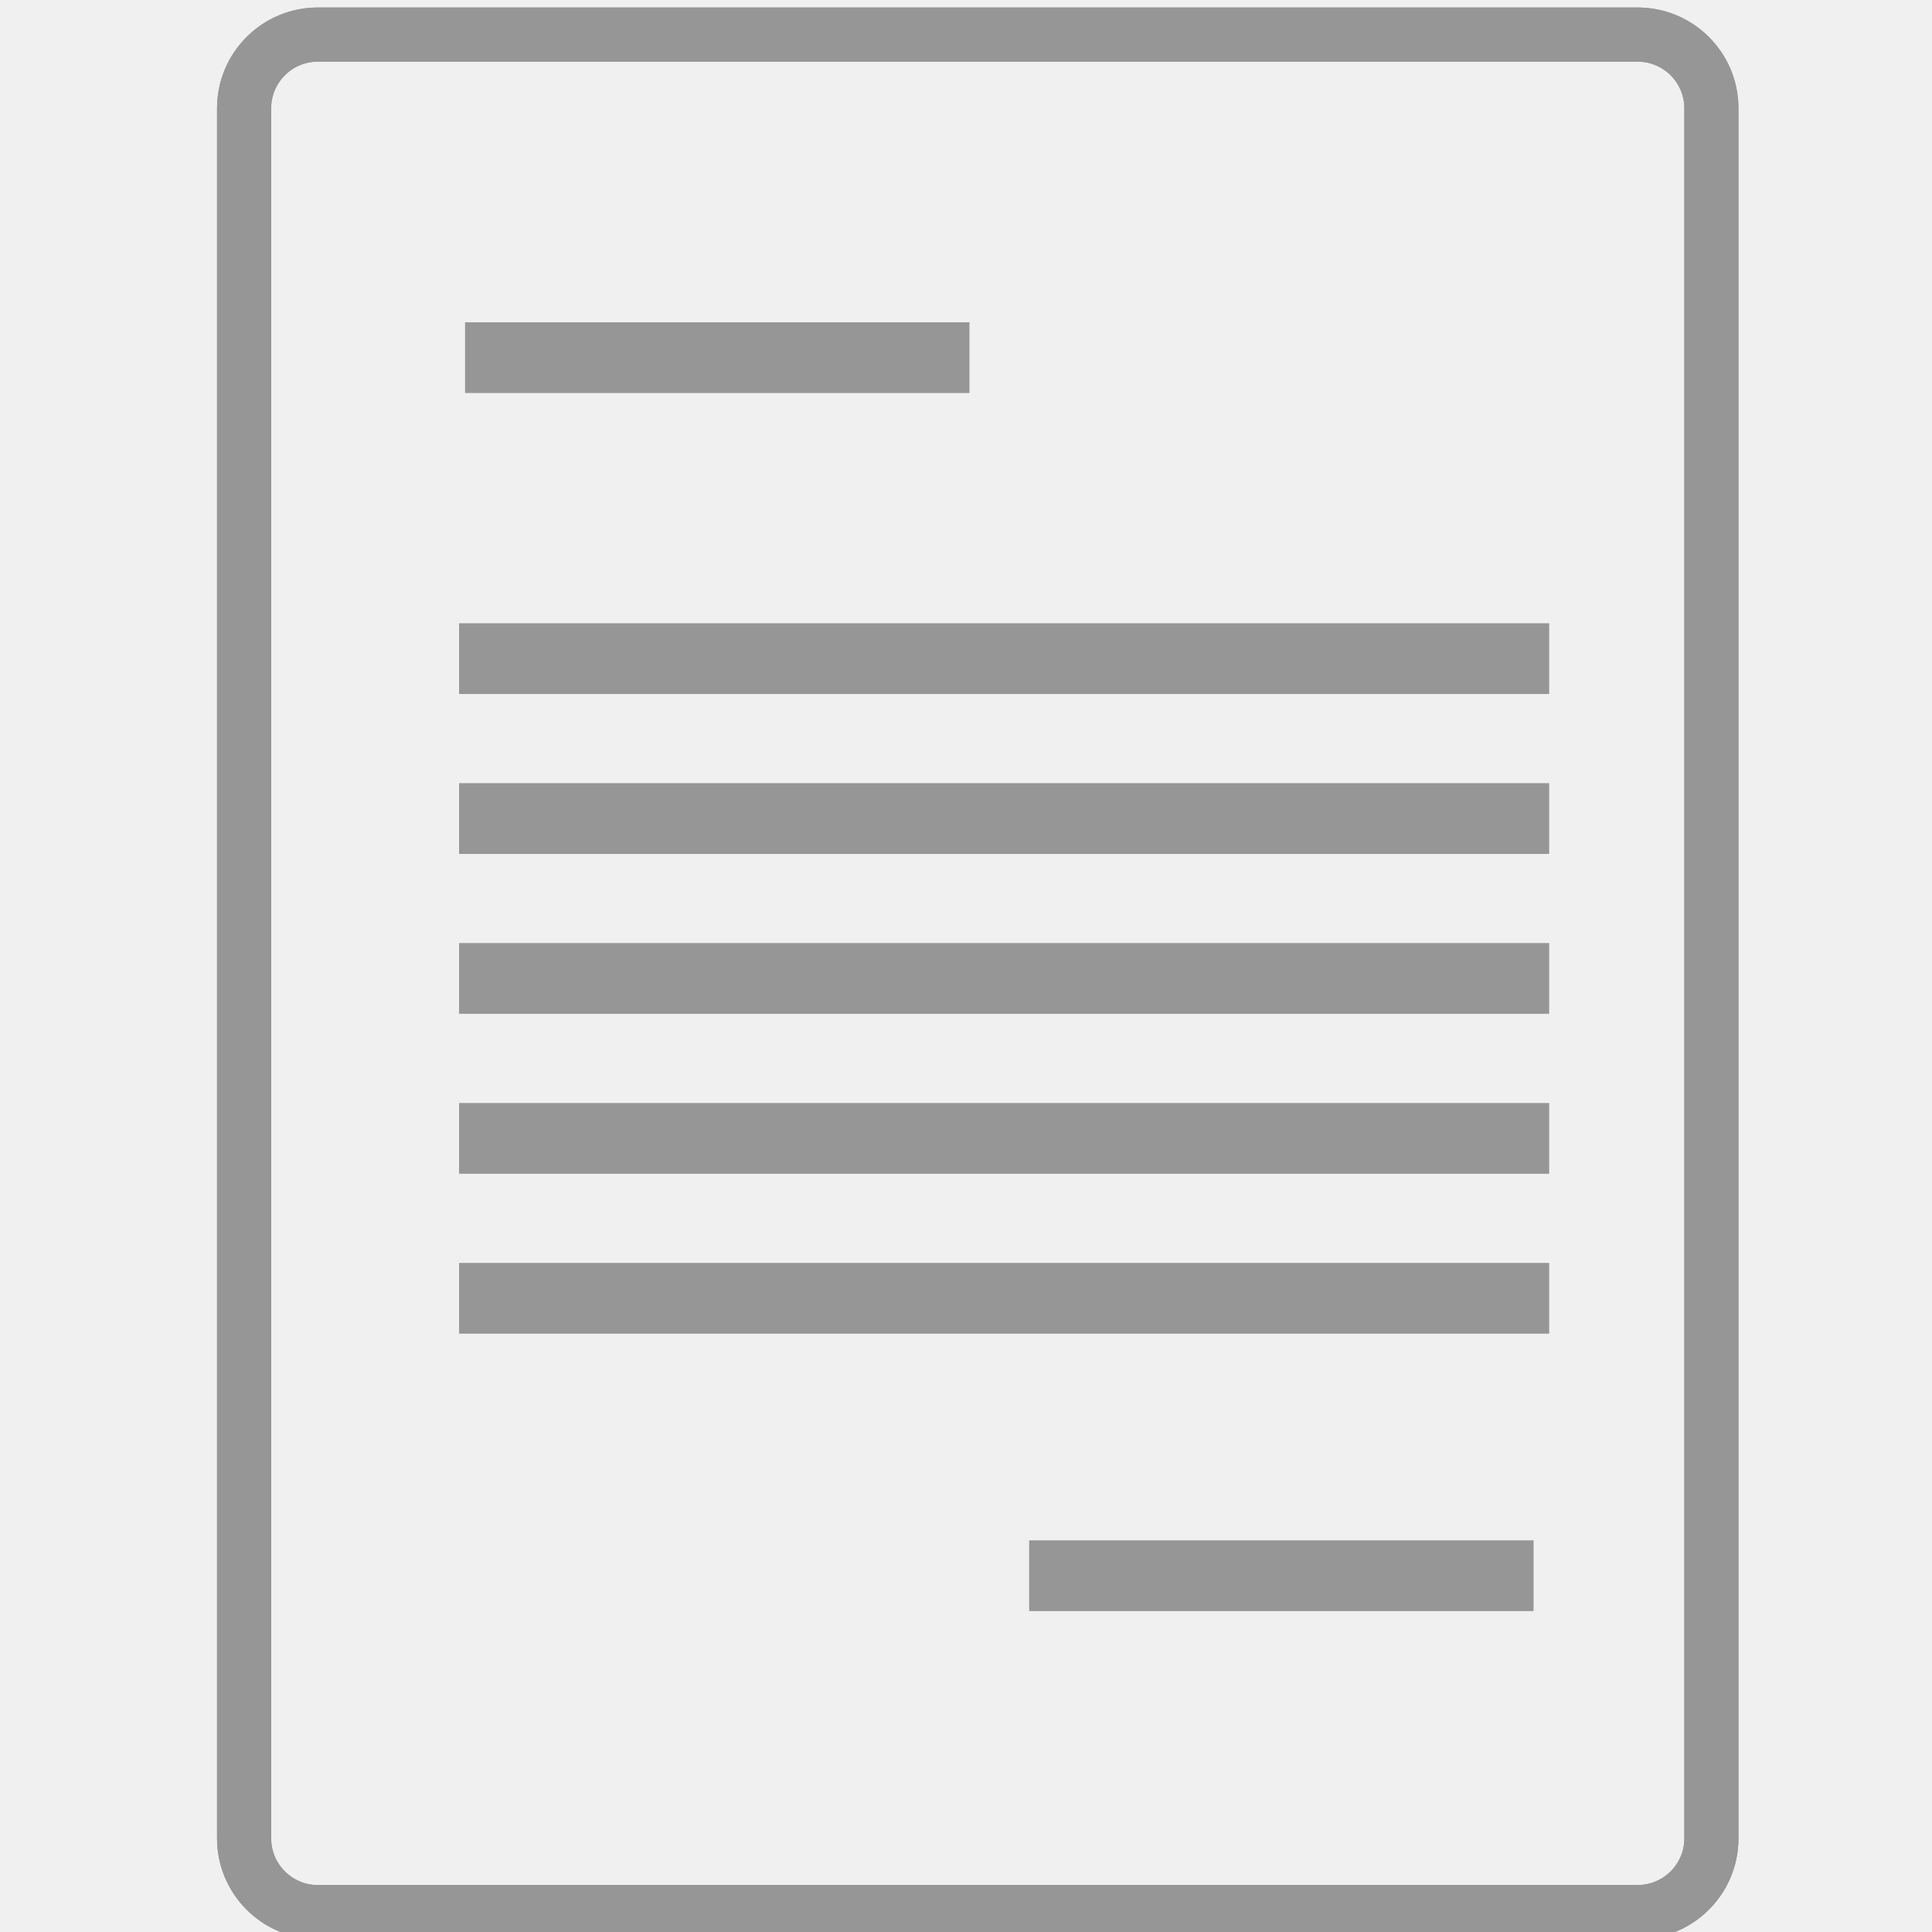
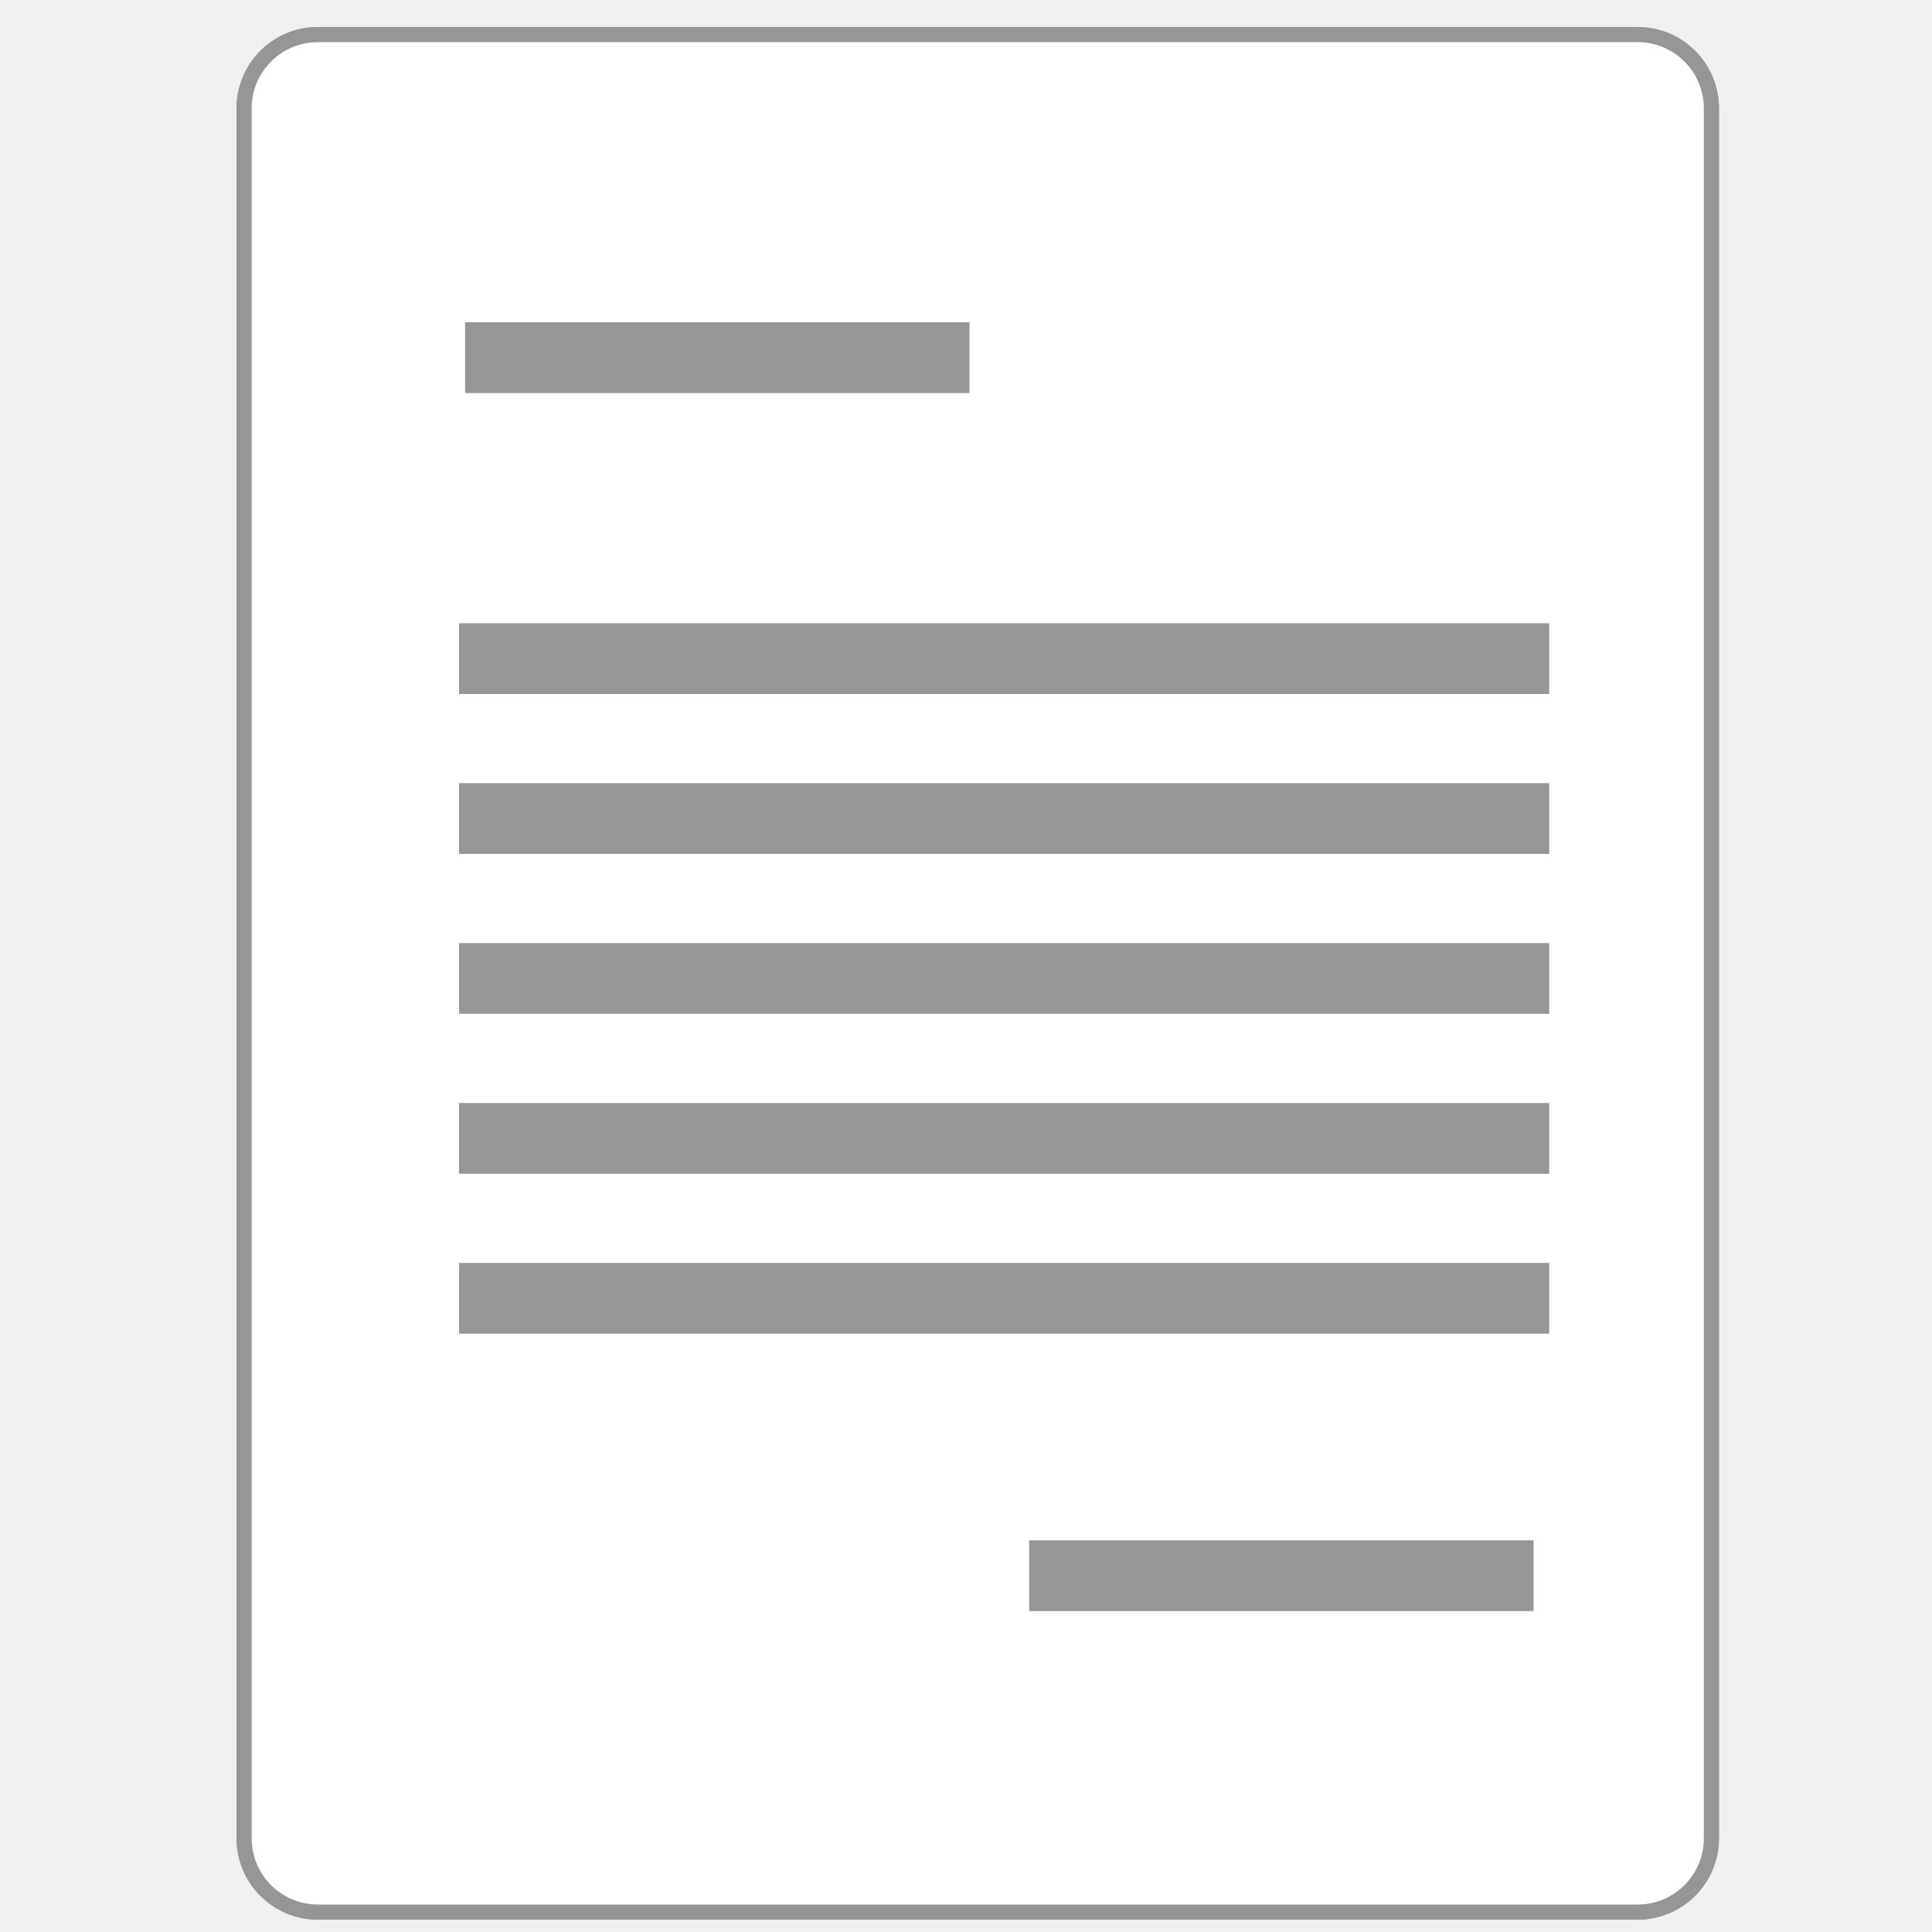
<svg xmlns="http://www.w3.org/2000/svg" width="128" height="128" viewBox="0 0 33.867 33.867" version="1.1" id="svg3348">
  <defs id="defs3345" />
  <g id="layer1">
+     <rect id="rect2519" width="25.721" height="32.912" x="4.279" y="0.606" style="fill:none;stroke:#969696;stroke-width:0.265;stroke-miterlimit:4;stroke-dasharray:none;stroke-opacity:1" ry="1.293" rx="1.293" />
+     <rect id="rect3025" width="25.721" height="32.912" x="4.279" y="0.606" style="fill:#ffffff;stroke:#969696;stroke-width:0.265;stroke-miterlimit:4;stroke-dasharray:none;stroke-opacity:1" ry="1.293" rx="1.293" />
    <rect style="fill:#969696;stroke:#969696;stroke-width:0.617;stroke-miterlimit:4;stroke-dasharray:none;stroke-opacity:1" id="rect908" width="18.492" height="0.623" x="8.356" y="11.234" rx="0" ry="0" />
    <rect style="fill:#969696;stroke:#969696;stroke-width:0.617;stroke-miterlimit:4;stroke-dasharray:none;stroke-opacity:1" id="rect1012" width="18.492" height="0.623" x="8.356" y="14.037" rx="0" ry="0" />
    <rect style="fill:#969696;stroke:#969696;stroke-width:0.617;stroke-miterlimit:4;stroke-dasharray:none;stroke-opacity:1" id="rect1409" width="18.492" height="0.623" x="8.356" y="16.84" rx="0" ry="0" />
    <rect style="fill:#969696;stroke:#969696;stroke-width:0.617;stroke-miterlimit:4;stroke-dasharray:none;stroke-opacity:1" id="rect1411" width="18.492" height="0.623" x="8.356" y="19.644" rx="0" ry="0" />
    <rect style="fill:#969696;stroke:#969696;stroke-width:0.617;stroke-miterlimit:4;stroke-dasharray:none;stroke-opacity:1" id="rect1413" width="18.492" height="0.623" x="8.356" y="22.447" rx="0" ry="0" />
    <rect style="fill:#969696;stroke:#969696;stroke-width:0.617;stroke-miterlimit:4;stroke-dasharray:none;stroke-opacity:1" id="rect1128" width="8.225" height="0.623" x="8.461" y="5.958" rx="0" ry="0" />
    <rect style="fill:#969696;stroke:#969696;stroke-width:0.617;stroke-miterlimit:4;stroke-dasharray:none;stroke-opacity:1" id="rect3307" width="8.225" height="0.623" x="18.349" y="27.31" rx="0" ry="0" />
-     <rect id="rect2519" width="25.721" height="32.912" x="4.279" y="0.606" style="fill:none;stroke:#969696;stroke-width:0.949;stroke-miterlimit:4;stroke-dasharray:none;stroke-opacity:1" ry="1.293" rx="1.293" />
-     <rect id="rect3025" width="25.721" height="32.912" x="4.279" y="0.606" style="fill:none;stroke:#969696;stroke-width:0.949;stroke-miterlimit:4;stroke-dasharray:none;stroke-opacity:1" ry="1.293" rx="1.293" />
  </g>
</svg>
